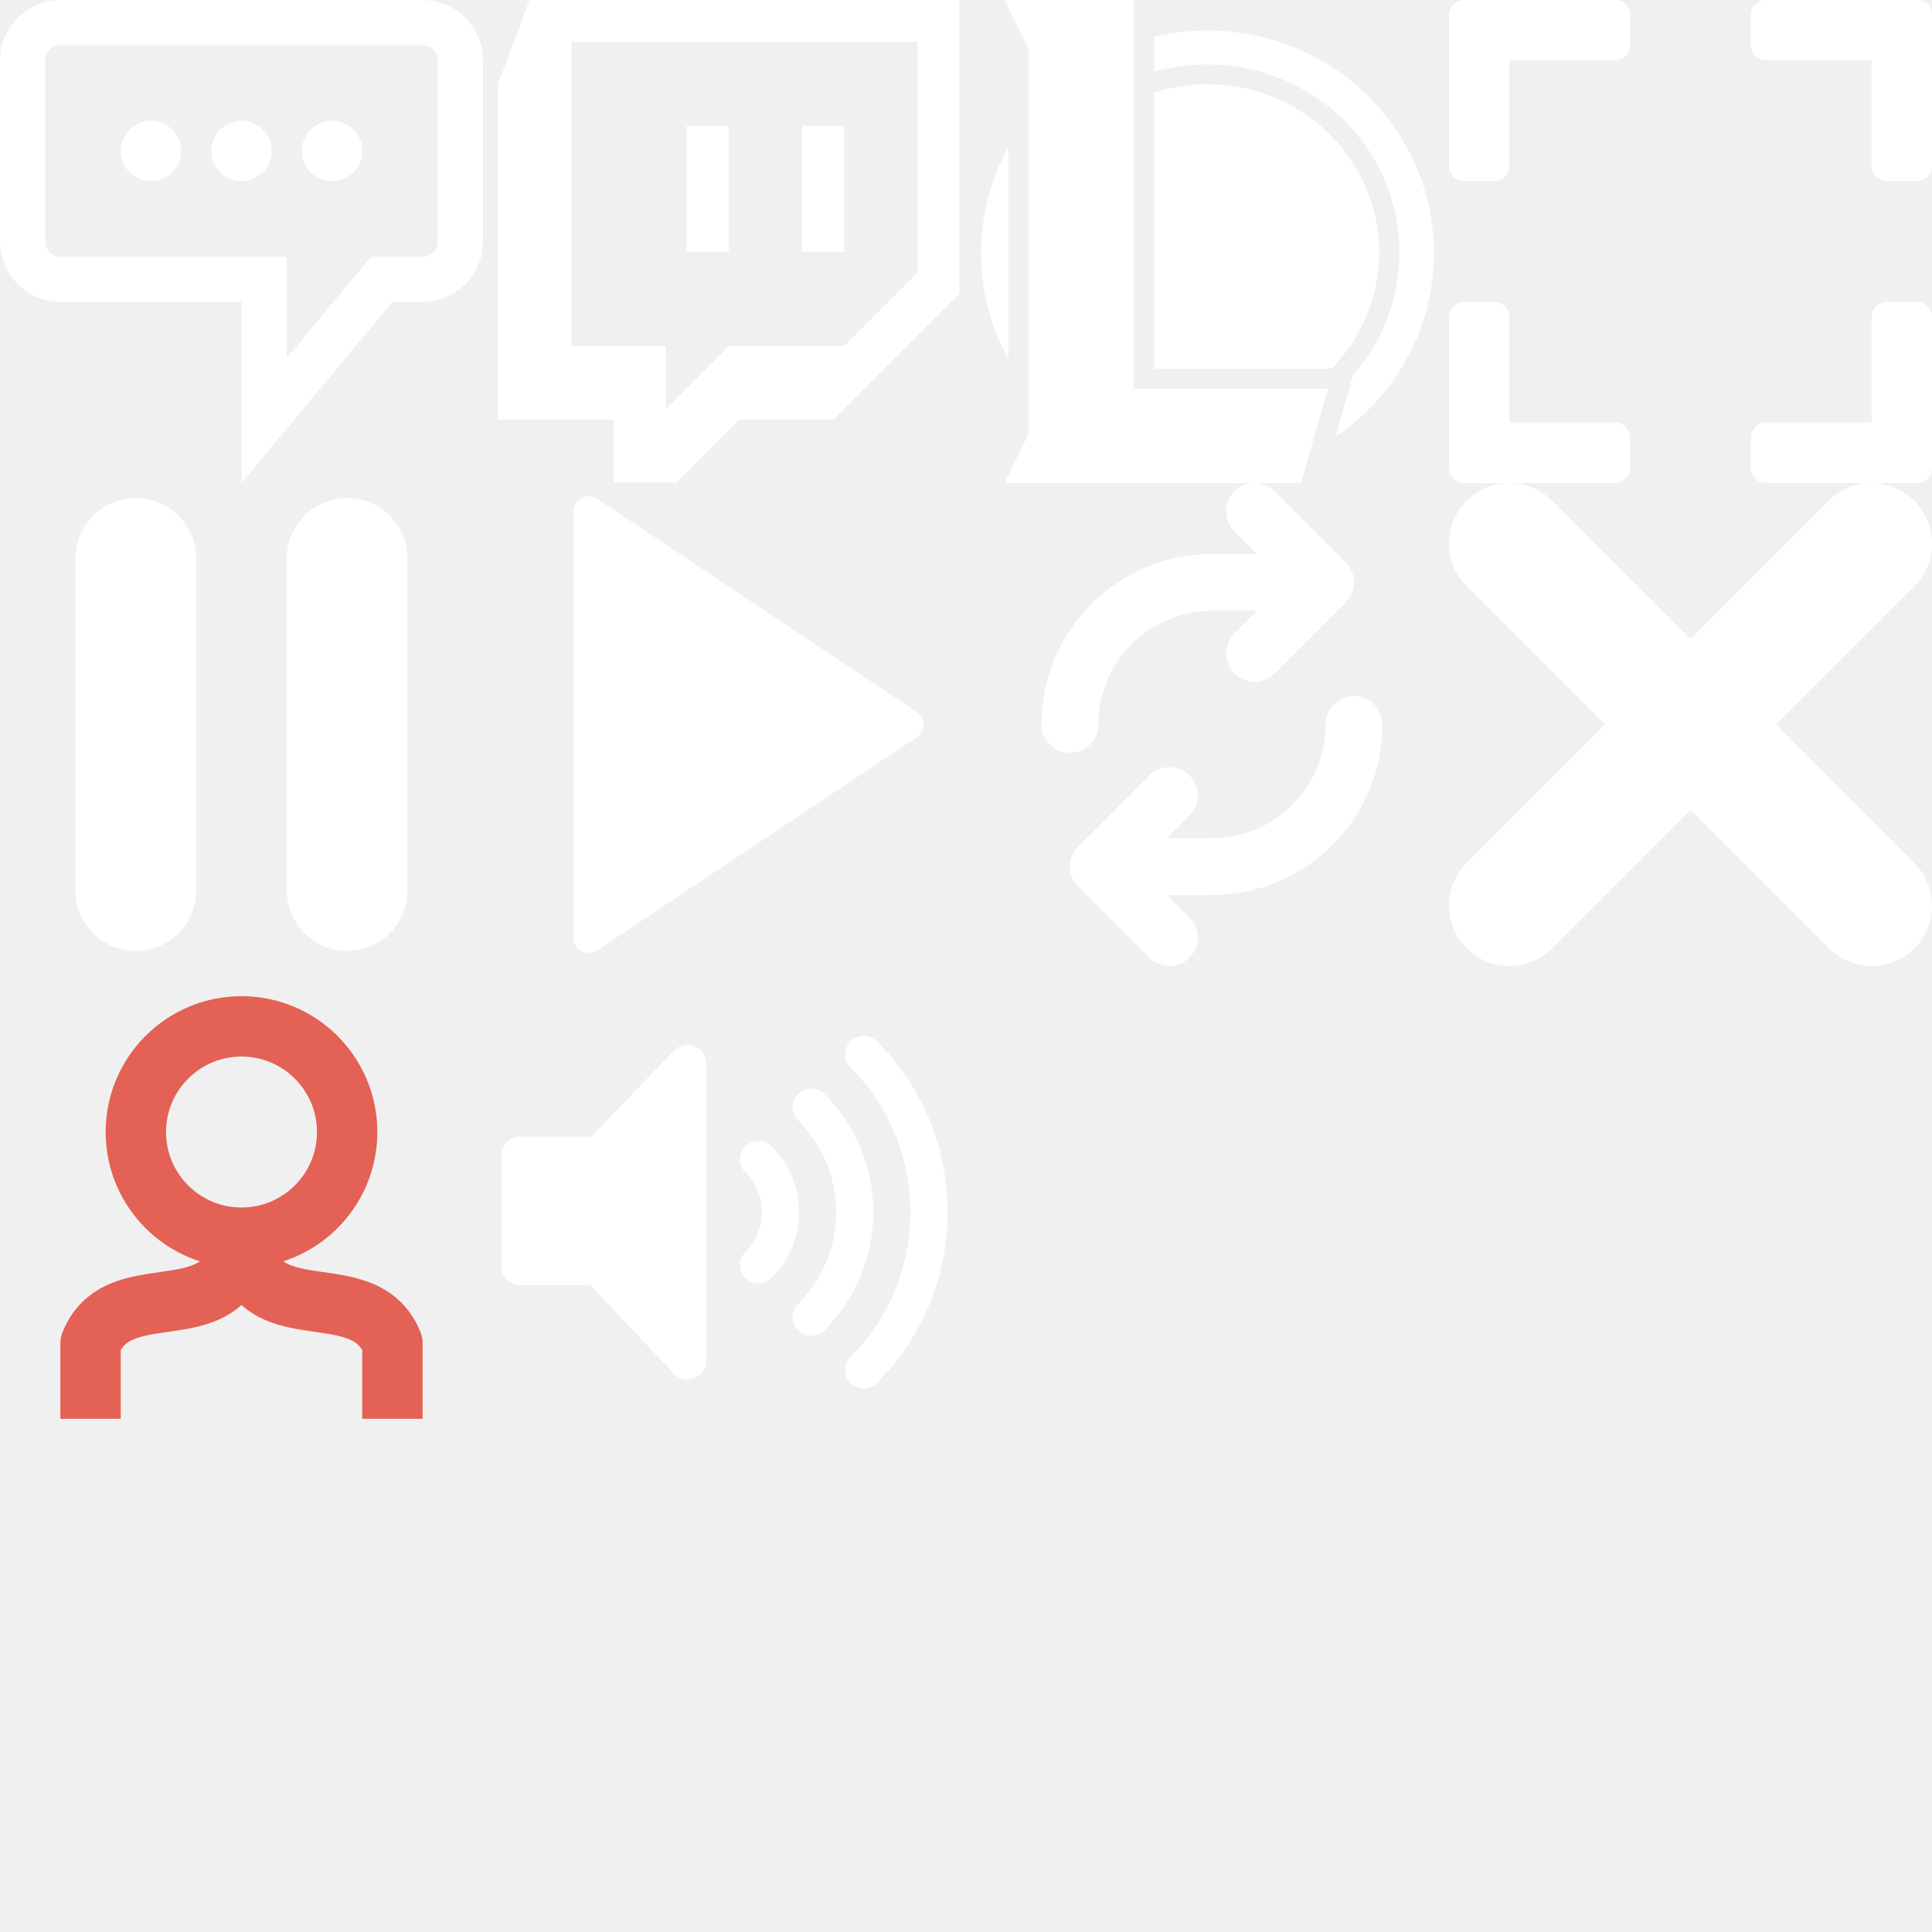
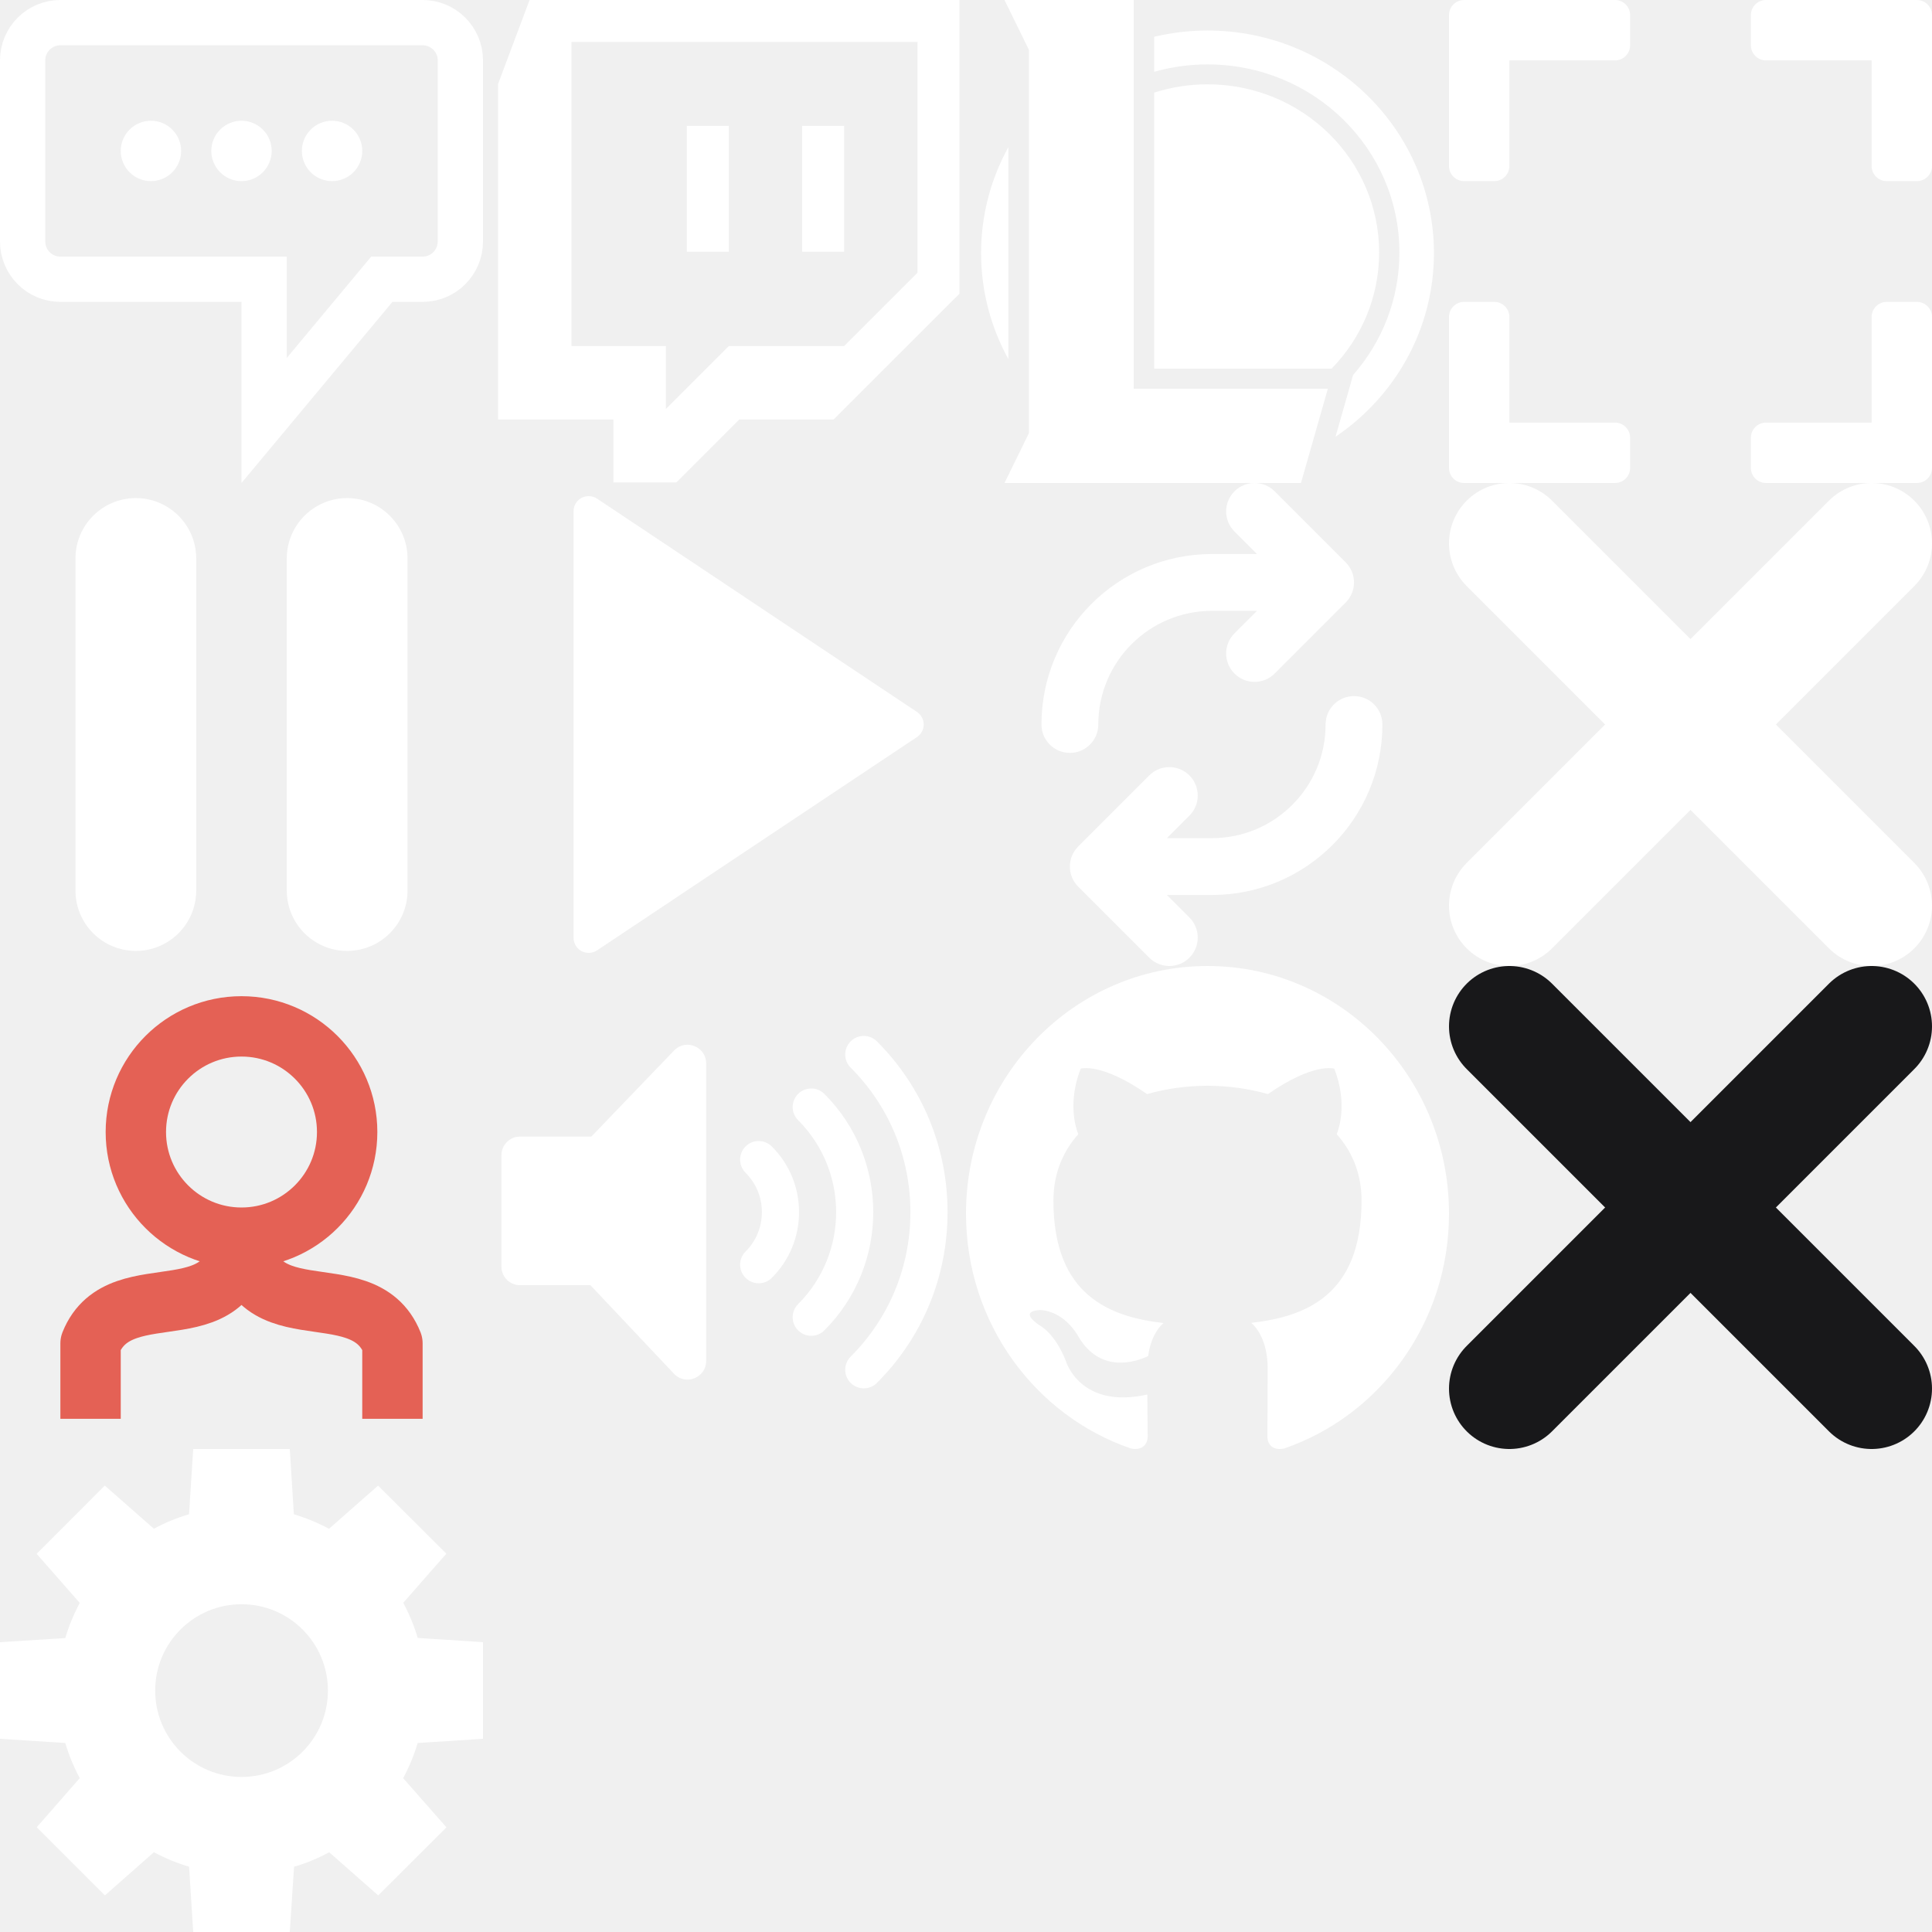
- <svg xmlns="http://www.w3.org/2000/svg" width="128px" height="128px" viewBox="0 0 128 128" version="1.1">
+ <svg xmlns="http://www.w3.org/2000/svg" xmlns:xlink="http://www.w3.org/1999/xlink" width="128px" height="128px" viewBox="0 0 128 128" version="1.1">
+   <defs>
+     <polygon id="path-1" points="0 0 32 0 32 32 0 32" />
+     <polygon id="path-3" points="0 0 32 0 32 32 0 32" />
+   </defs>
  <g id="Icons" stroke="none" stroke-width="1" fill="none" fill-rule="evenodd">
    <g id="Icons/Chat">
      <path d="M17.5,27.857 L25.297,18.5 L28,18.5 C29.381,18.5 30.5,17.381 30.5,16 L30.5,4 C30.5,2.619 29.381,1.5 28,1.5 L4,1.5 C2.619,1.5 1.5,2.619 1.5,4 L1.5,16 C1.5,17.381 2.619,18.5 4,18.5 L17.5,18.5 L17.5,27.857 Z" id="Combined-Shape" stroke="#FFFFFF" stroke-width="3" />
      <circle id="Oval" fill="#FFFFFF" fill-rule="evenodd" cx="10" cy="10" r="2" />
      <circle id="Oval" fill="#FFFFFF" fill-rule="evenodd" cx="16" cy="10" r="2" />
      <circle id="Oval" fill="#FFFFFF" fill-rule="evenodd" cx="22" cy="10" r="2" />
    </g>
    <g id="Icons/Twitch" transform="translate(32, 0)" fill="#FFFFFF" fill-rule="nonzero">
      <path d="M3.085,0 L1,5.559 L1,27.792 L8.64,27.792 L8.64,31.963 L12.811,31.963 L16.978,27.792 L23.229,27.792 L31.567,19.457 L31.567,0 L3.085,0 Z M5.862,2.778 L28.789,2.778 L28.789,18.065 L23.924,22.929 L16.284,22.929 L12.118,27.095 L12.118,22.929 L5.862,22.929 L5.862,2.778 Z M13.504,16.677 L16.284,16.677 L16.284,8.34 L13.504,8.34 L13.504,16.677 Z M21.146,16.677 L23.924,16.677 L23.924,8.34 L21.146,8.34 L21.146,16.677 Z" id="Shape" />
    </g>
    <g id="Icons/League" transform="translate(64, 0)" fill="#FFFFFF" fill-rule="nonzero">
      <path d="M2.806,9.75 C1.655,11.837 1,14.227 1,16.768 C1,19.309 1.655,21.701 2.806,23.788 L2.806,9.75 Z" id="Path" />
      <path d="M16,2.022 C14.783,2.022 13.602,2.169 12.469,2.436 L12.469,4.757 C13.591,4.441 14.774,4.267 16,4.267 C23.022,4.267 28.715,9.846 28.715,16.73 C28.715,19.831 27.557,22.666 25.646,24.846 L25.284,26.118 L24.481,28.933 C28.418,26.276 31.002,21.82 31.002,16.77 C31,8.624 24.284,2.022 16,2.022 Z" id="Path" />
      <path d="M12.469,24.421 L23.974,24.421 L24.225,24.421 C26.172,22.421 27.371,19.713 27.371,16.73 C27.371,10.575 22.281,5.586 16,5.586 C14.767,5.586 13.582,5.782 12.469,6.136 L12.469,24.421 Z" id="Path" />
      <polygon id="Path" points="11.109 0 2.55 0 4.166 3.298 4.166 28.704 2.55 32 22.192 32 23.974 25.757 11.109 25.757" />
    </g>
    <g id="Icons/Sync" transform="translate(64, 32)" fill="#FFFFFF" fill-rule="nonzero">
      <path d="M19.279,4.706 L17.787,3.213 C17.052,2.478 17.052,1.286 17.787,0.551 C18.522,-0.184 19.714,-0.184 20.449,0.551 L25.155,5.257 C25.89,5.992 25.89,7.184 25.155,7.919 L20.449,12.625 C19.714,13.36 18.522,13.36 17.787,12.625 C17.052,11.89 17.052,10.698 17.787,9.963 L19.279,8.471 L16.294,8.471 C12.136,8.471 8.765,11.842 8.765,16 C8.765,17.04 7.922,17.882 6.882,17.882 C5.843,17.882 5,17.04 5,16 C5,9.762 10.057,4.706 16.294,4.706 L19.279,4.706 Z M13.309,27.294 L14.802,28.787 C15.537,29.522 15.537,30.714 14.802,31.449 C14.067,32.184 12.875,32.184 12.14,31.449 L7.434,26.743 C6.699,26.008 6.699,24.816 7.434,24.081 L12.14,19.375 C12.875,18.64 14.067,18.64 14.802,19.375 C15.537,20.11 15.537,21.302 14.802,22.037 L13.309,23.529 L16.294,23.529 C20.452,23.529 23.824,20.158 23.824,16 C23.824,14.96 24.666,14.118 25.706,14.118 C26.745,14.118 27.588,14.96 27.588,16 C27.588,22.238 22.532,27.294 16.294,27.294 L13.309,27.294 Z" id="Shape" />
    </g>
    <g id="Icons/Close" transform="translate(96, 32)" stroke="#FFFFFF" stroke-linecap="round" stroke-linejoin="round" stroke-width="8">
+       <path d="M28,4 L4,28" id="Path-2" />
+       <path d="M4,4 L28,28" id="Path-3" />
+     </g>
+     <g id="Icons/Close-Black" transform="translate(96, 64)" stroke="#18181A" stroke-linecap="round" stroke-linejoin="round" stroke-width="8">
      <path d="M28,4 L4,28" id="Path-2" />
      <path d="M4,4 L28,28" id="Path-3" />
    </g>
    <g id="Icons/Fullscreen" transform="translate(96, 0)" fill="#FFFFFF">
      <path d="M3,0 L11,0 C11.552,-1.01453063e-16 12,0.448 12,1 L12,3 C12,3.552 11.552,4 11,4 L4,4 L4,11 C4,11.552 3.552,12 3,12 L1,12 C0.448,12 6.76353751e-17,11.552 0,11 L0,1 C-6.76353751e-17,0.448 0.448,1.01453063e-16 1,0 L3,0 Z" id="Combined-Shape" />
      <path d="M3,20 C3.552,20 4,20.448 4,21 L4,28 L11,28 C11.552,28 12,28.448 12,29 L12,31 C12,31.552 11.552,32 11,32 L3,32 L3,32 L1,32 C0.448,32 6.76353751e-17,31.552 0,31 L0,29 L0,21 C-6.76353751e-17,20.448 0.448,20 1,20 L3,20 Z" id="Combined-Shape" />
      <path d="M21,32 C20.448,32 20,31.552 20,31 L20,29 C20,28.448 20.448,28 21,28 L28,28 L28,21 C28,20.448 28.448,20 29,20 L31,20 C31.552,20 32,20.448 32,21 L32,29 L32,29 L32,31 C32,31.513 31.614,31.936 31.117,31.993 L31,32 L31,32 L29,32 L21,32 Z" id="Combined-Shape" />
      <path d="M31,0 C31.552,-1.01453063e-16 32,0.448 32,1 L32,11 C32,11.552 31.552,12 31,12 L29,12 C28.448,12 28,11.552 28,11 L28,4 L21,4 C20.448,4 20,3.552 20,3 L20,1 C20,0.448 20.448,1.01453063e-16 21,0 L31,0 Z" id="Combined-Shape" />
    </g>
    <g id="Icons/Pause" transform="translate(0, 32)" fill="#FFFFFF">
      <rect id="Rectangle" x="5" y="1" width="8" height="30" rx="4" />
      <rect id="Rectangle" x="19" y="1" width="8" height="30" rx="4" />
    </g>
    <g id="Icons/Play" transform="translate(32, 32)" fill="#FFFFFF">
      <path d="M7.555,1.036 L28.752,15.168 C29.211,15.474 29.336,16.095 29.029,16.555 C28.956,16.665 28.862,16.759 28.752,16.832 L7.555,30.964 C7.095,31.27 6.474,31.146 6.168,30.686 C6.058,30.522 6,30.329 6,30.131 L6,1.869 C6,1.316 6.448,0.869 7,0.869 C7.197,0.869 7.39,0.927 7.555,1.036 Z" id="Rectangle" />
    </g>
    <g id="Icons/Sound" transform="translate(32, 64)" fill="#FFFFFF">
      <g id="Group" transform="translate(1, 4)">
        <path d="M1.452,17.147 L6.117,17.147 L11.68,23.042 C12.456,23.818 13.785,23.264 13.785,22.168 L13.785,2.452 C13.785,1.356 12.456,0.802 11.68,1.578 L6.179,7.301 L1.452,7.301 C0.776,7.301 0.222,7.855 0.222,8.532 L0.222,15.916 C0.222,16.606 0.776,17.147 1.452,17.147 Z" id="Path" fill-rule="nonzero" />
        <path d="M25.099,0.994 C24.618,0.513 23.839,0.513 23.358,0.994 C22.877,1.475 22.877,2.254 23.358,2.734 C25.91,5.287 27.317,8.687 27.317,12.308 C27.317,15.929 25.911,19.328 23.358,21.881 C22.877,22.362 22.877,23.141 23.358,23.621 C23.839,24.102 24.618,24.102 25.099,23.621 C28.117,20.605 29.778,16.587 29.778,12.308 C29.778,8.029 28.116,4.012 25.099,0.994 Z" id="Path" fill-rule="nonzero" />
        <path d="M21.617,4.475 C21.136,3.994 20.358,3.994 19.877,4.475 C19.396,4.956 19.396,5.734 19.877,6.215 C23.236,9.574 23.236,15.041 19.877,18.4 C19.396,18.881 19.396,19.66 19.877,20.141 C20.358,20.621 21.136,20.621 21.617,20.141 C25.936,15.822 25.936,8.793 21.617,4.475 Z" id="Path" fill-rule="nonzero" />
        <path d="M16.395,16.66 C16.876,17.141 17.655,17.141 18.136,16.66 C19.298,15.498 19.938,13.952 19.938,12.308 C19.938,10.663 19.298,9.119 18.136,7.957 C17.655,7.476 16.875,7.476 16.395,7.957 C15.915,8.438 15.915,9.216 16.395,9.697 C17.093,10.394 17.477,11.321 17.477,12.308 C17.477,13.294 17.093,14.222 16.395,14.919 C15.915,15.4 15.915,16.179 16.395,16.66 Z" id="Path" fill-rule="nonzero" />
      </g>
    </g>
+     <g id="Icons/Github" transform="translate(64, 64)">
+       <g id="Group-3">
+         <mask id="mask-2" fill="white">
+           <use xlink:href="#path-1" />
+         </mask>
+         <g id="Clip-2" />
+         <path d="M15.999,0 C7.164,0 0,7.345 0,16.406 C0,23.653 4.584,29.802 10.943,31.972 C11.743,32.122 12.035,31.615 12.035,31.18 C12.035,30.792 12.021,29.759 12.013,28.391 C7.563,29.382 6.624,26.191 6.624,26.191 C5.896,24.296 4.847,23.792 4.847,23.792 C3.394,22.774 4.957,22.794 4.957,22.794 C6.563,22.911 7.408,24.485 7.408,24.485 C8.835,26.992 11.152,26.268 12.064,25.849 C12.21,24.788 12.622,24.065 13.08,23.655 C9.527,23.242 5.792,21.834 5.792,15.547 C5.792,13.757 6.416,12.292 7.439,11.145 C7.274,10.73 6.725,9.063 7.595,6.804 C7.595,6.804 8.939,6.363 11.996,8.486 C13.271,8.121 14.641,7.94 16.001,7.933 C17.359,7.94 18.729,8.121 20.006,8.486 C23.061,6.363 24.402,6.804 24.402,6.804 C25.275,9.063 24.726,10.73 24.561,11.145 C25.586,12.292 26.206,13.757 26.206,15.547 C26.206,21.85 22.465,23.236 18.9,23.642 C19.475,24.149 19.987,25.15 19.987,26.681 C19.987,28.873 19.967,30.643 19.967,31.18 C19.967,31.619 20.255,32.13 21.067,31.97 C27.419,29.796 32,23.651 32,16.406 C32,7.345 24.836,0 15.999,0" id="Fill-1" fill="#FFFFFF" mask="url(#mask-2)" />
+       </g>
+     </g>
    <g id="Icons/Viewers" transform="translate(0, 64)" stroke="#E46155" stroke-width="4">
      <circle id="Oval" cx="16" cy="11" r="7" />
      <path d="M16,30 C16,28 16,26.333 16,25 C18,20 26,25 26,17" id="Path-4" stroke-linejoin="round" transform="translate(21, 23.5) scale(-1, 1) translate(-21, -23.5) " />
      <path d="M6,30 C6,28 6,26.333 6,25 C8,20 16,25 16,17" id="Path-4" stroke-linejoin="round" />
    </g>
+     <g id="Icons/Settings" transform="translate(0, 96)">
+       <g id="Group-3">
+         <mask id="mask-4" fill="white">
+           <use xlink:href="#path-3" />
+         </mask>
+         <g id="Clip-2" />
+         <path d="M16,21.728 C12.84,21.726 10.28,19.163 10.282,16.003 C10.284,12.843 12.846,10.283 16.006,10.285 C19.163,10.287 21.721,12.844 21.725,16 C21.728,19.16 19.17,21.724 16.01,21.728 L16,21.728 Z M32,19.2 L32,12.8 L27.677,12.518 C27.435,11.712 27.113,10.932 26.717,10.189 L29.571,6.935 L25.05,2.425 L21.798,5.287 C21.057,4.888 20.276,4.566 19.469,4.327 L19.2,0 L12.8,0 L12.525,4.323 C11.717,4.561 10.936,4.883 10.195,5.283 L6.944,2.425 L2.429,6.944 L5.283,10.198 C4.887,10.941 4.565,11.721 4.323,12.528 L0,12.8 L0,19.2 L4.323,19.475 C4.564,20.282 4.886,21.063 5.283,21.805 L2.435,25.059 L6.95,29.575 L10.198,26.713 C10.94,27.113 11.721,27.434 12.528,27.673 L12.8,32 L19.2,32 L19.482,27.677 C20.29,27.44 21.071,27.118 21.811,26.717 L25.059,29.577 L29.578,25.066 L26.71,21.808 C27.109,21.066 27.431,20.286 27.67,19.478 L32,19.2 Z" id="Fill-1" fill="#FFFFFF" mask="url(#mask-4)" />
+       </g>
+     </g>
  </g>
</svg>
